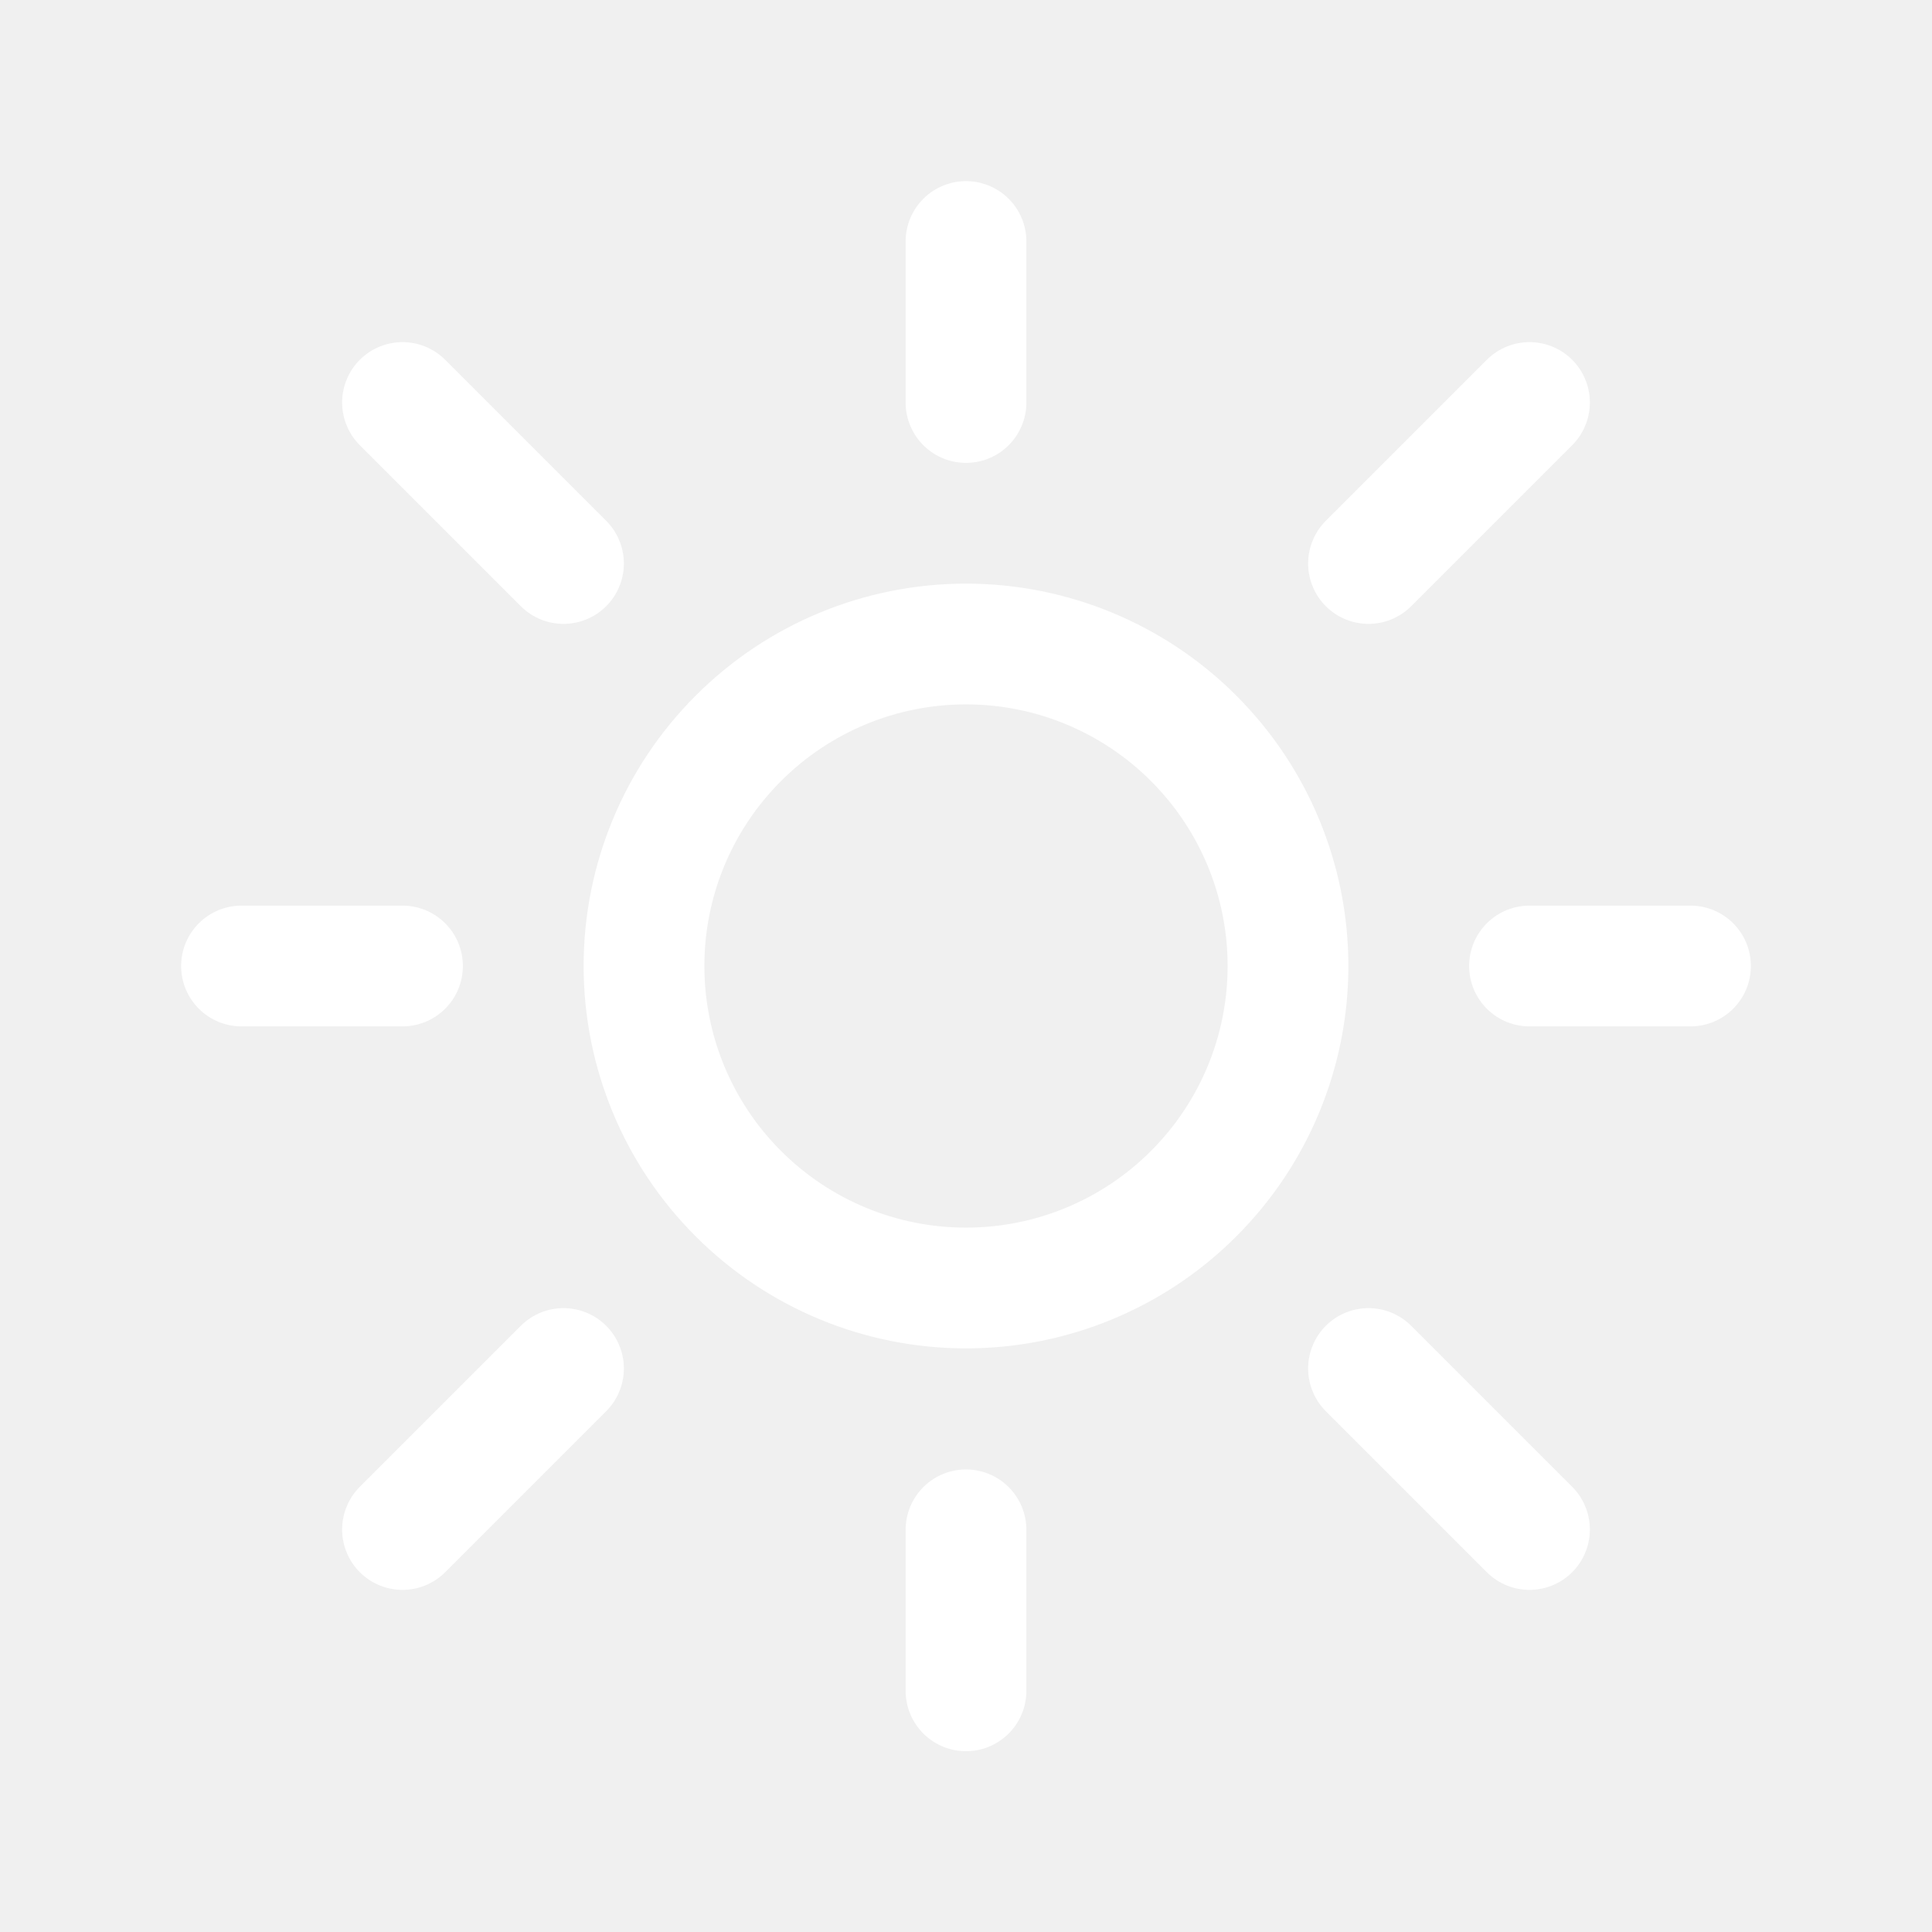
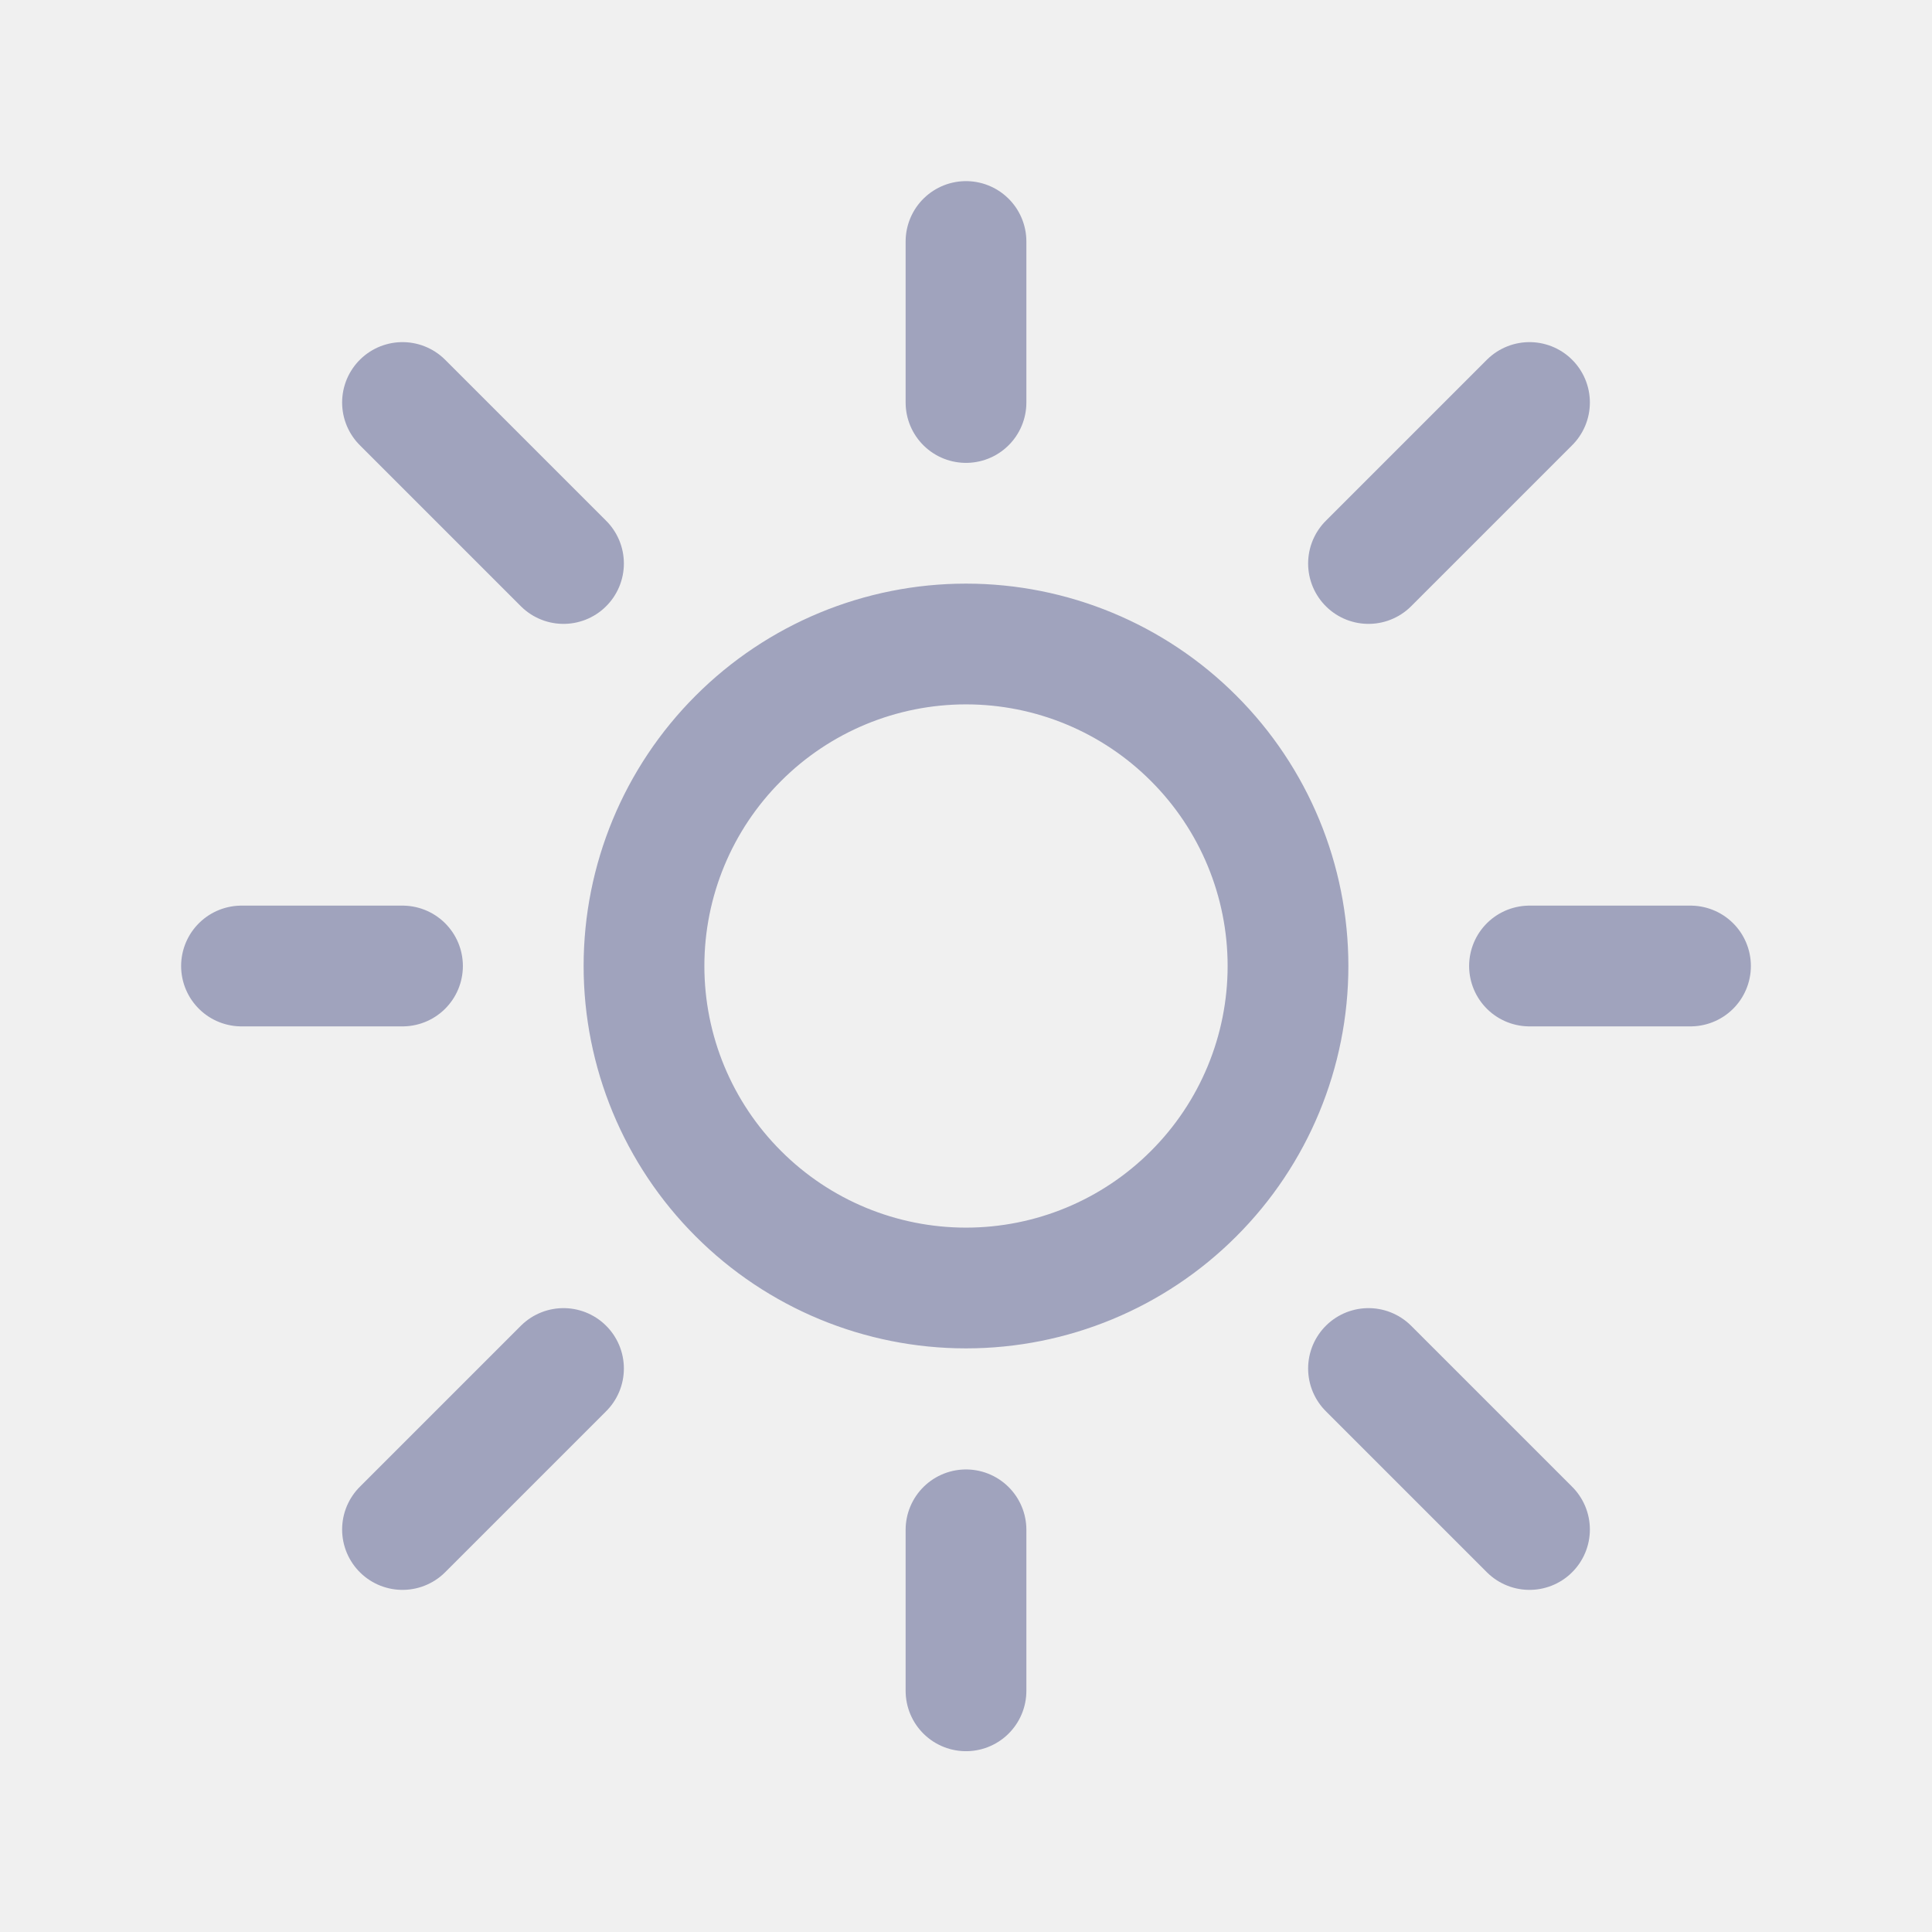
<svg xmlns="http://www.w3.org/2000/svg" width="24" height="24" viewBox="0 0 24 24" fill="none">
-   <path d="M12 3V5M12 19.004V21.004M5 12H3M21 12H19M19 5L17 7M5 5L7 7M7 17L5 19M19 19L17 17M16 12C16 13.061 15.579 14.078 14.828 14.828C14.078 15.579 13.061 16 12 16C10.939 16 9.922 15.579 9.172 14.828C8.421 14.078 8 13.061 8 12C8 10.939 8.421 9.922 9.172 9.172C9.922 8.421 10.939 8 12 8C13.061 8 14.078 8.421 14.828 9.172C15.579 9.922 16 10.939 16 12Z" stroke="white" stroke-width="1.5" stroke-linecap="round" stroke-linejoin="round" />
+   <path d="M12 3V5M12 19.004V21.004M5 12H3M21 12H19M19 5L17 7M5 5L7 7M7 17L5 19M19 19L17 17M16 12C16 13.061 15.579 14.078 14.828 14.828C14.078 15.579 13.061 16 12 16C10.939 16 9.922 15.579 9.172 14.828C8.421 14.078 8 13.061 8 12C8 10.939 8.421 9.922 9.172 9.172C9.922 8.421 10.939 8 12 8C13.061 8 14.078 8.421 14.828 9.172C15.579 9.922 16 10.939 16 12Z" stroke="#A0A3BD" stroke-width="1.5" stroke-linecap="round" stroke-linejoin="round" />
</svg>
